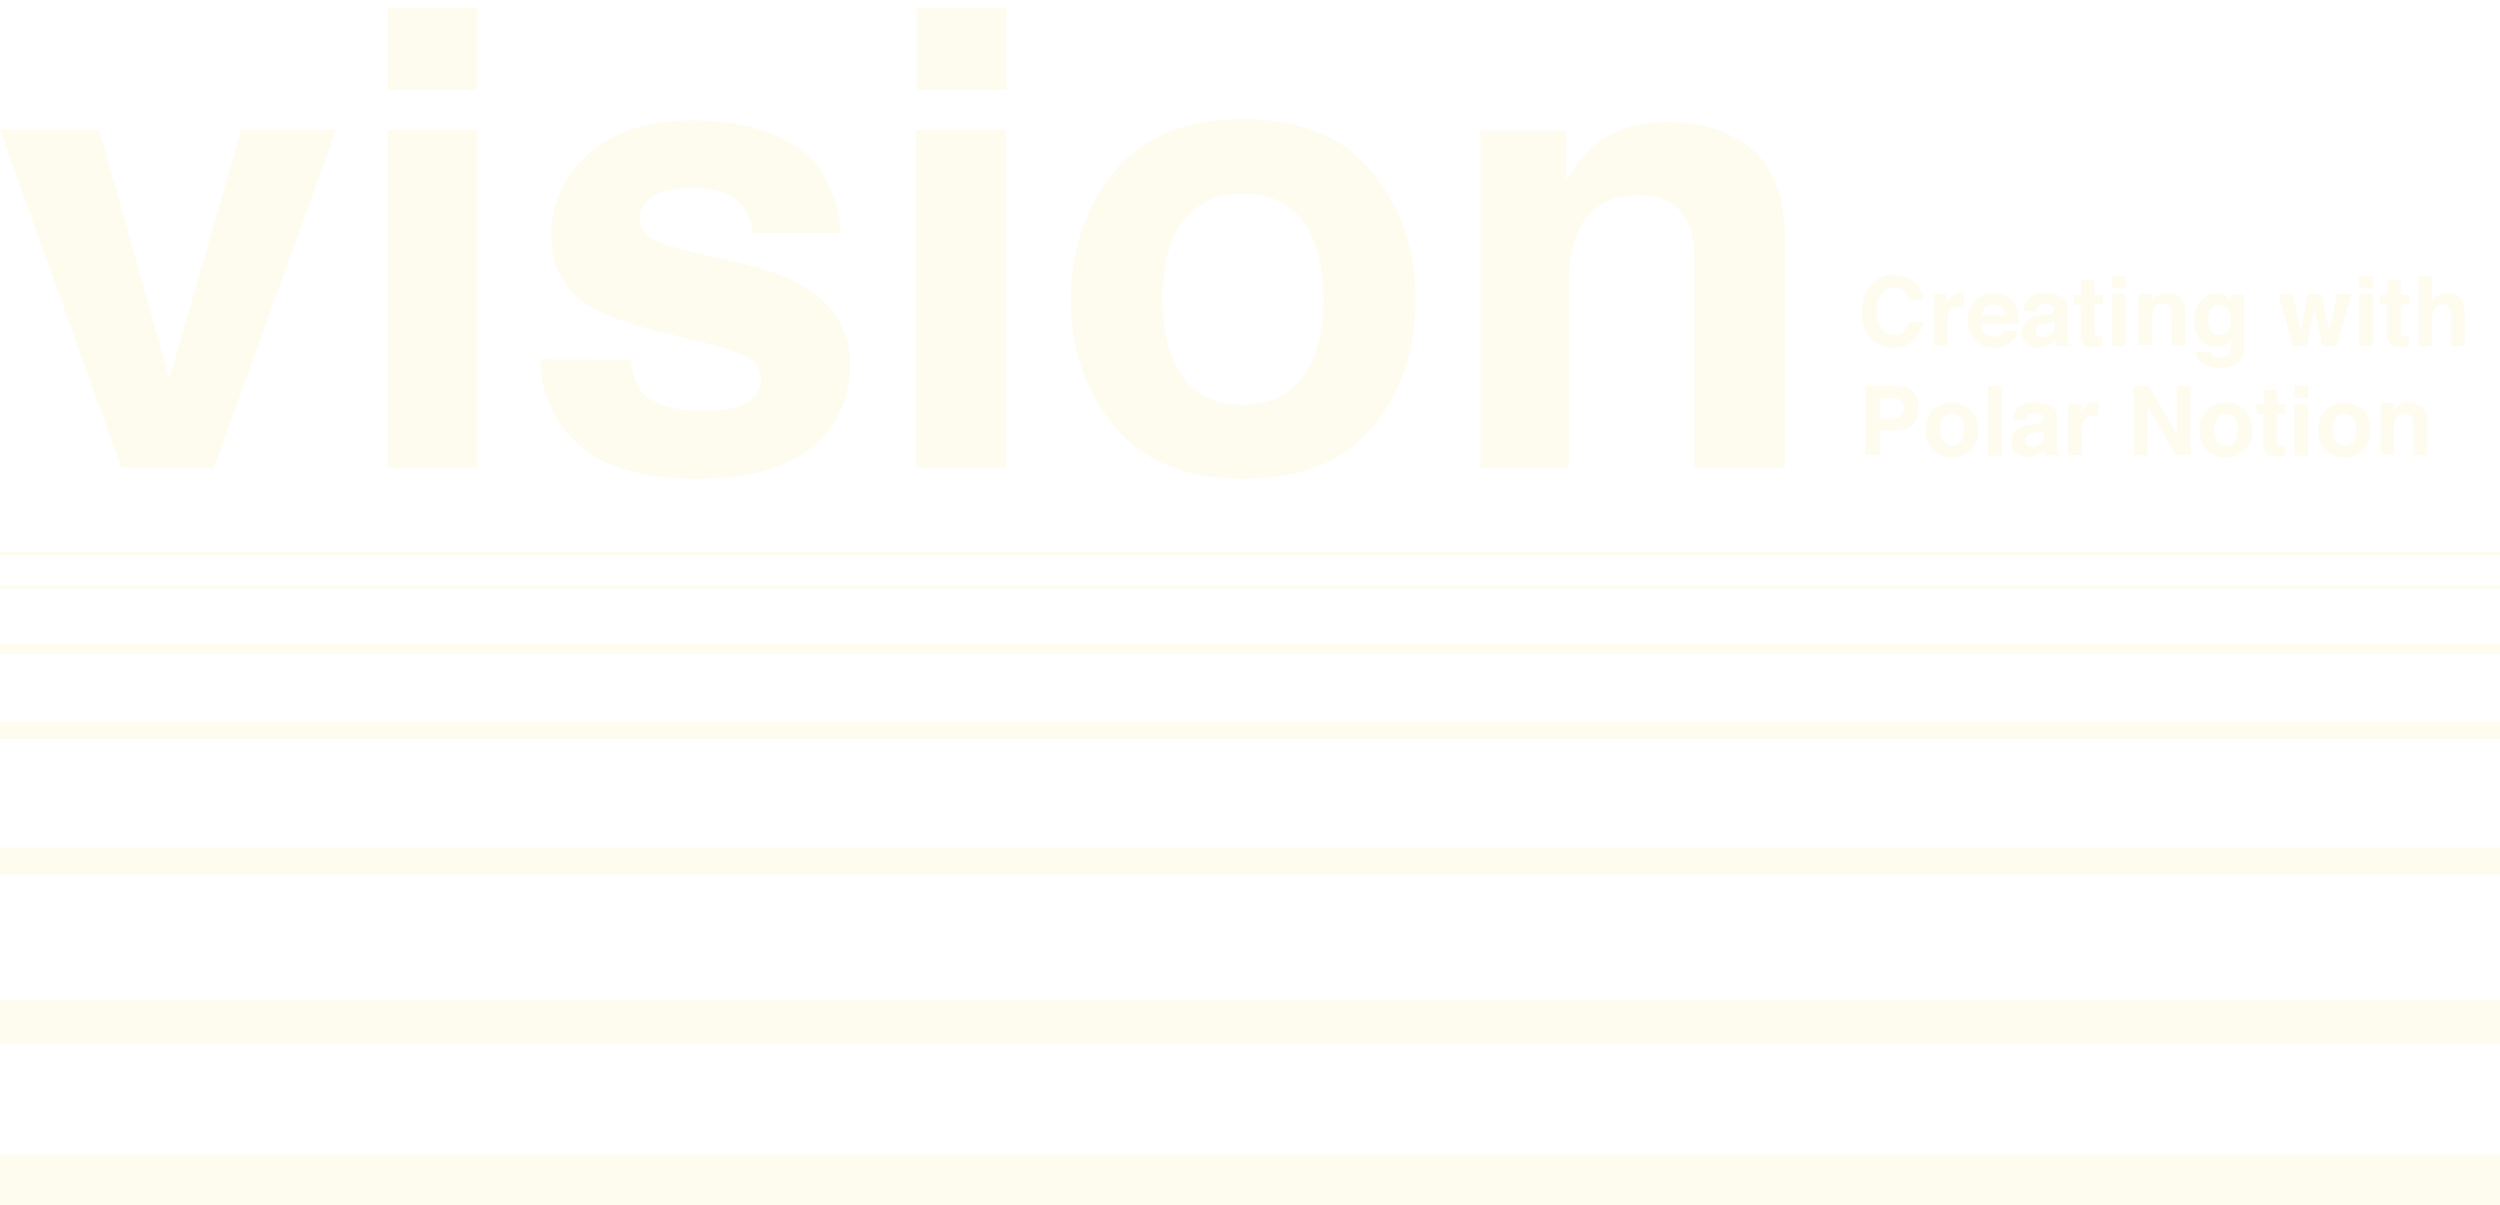
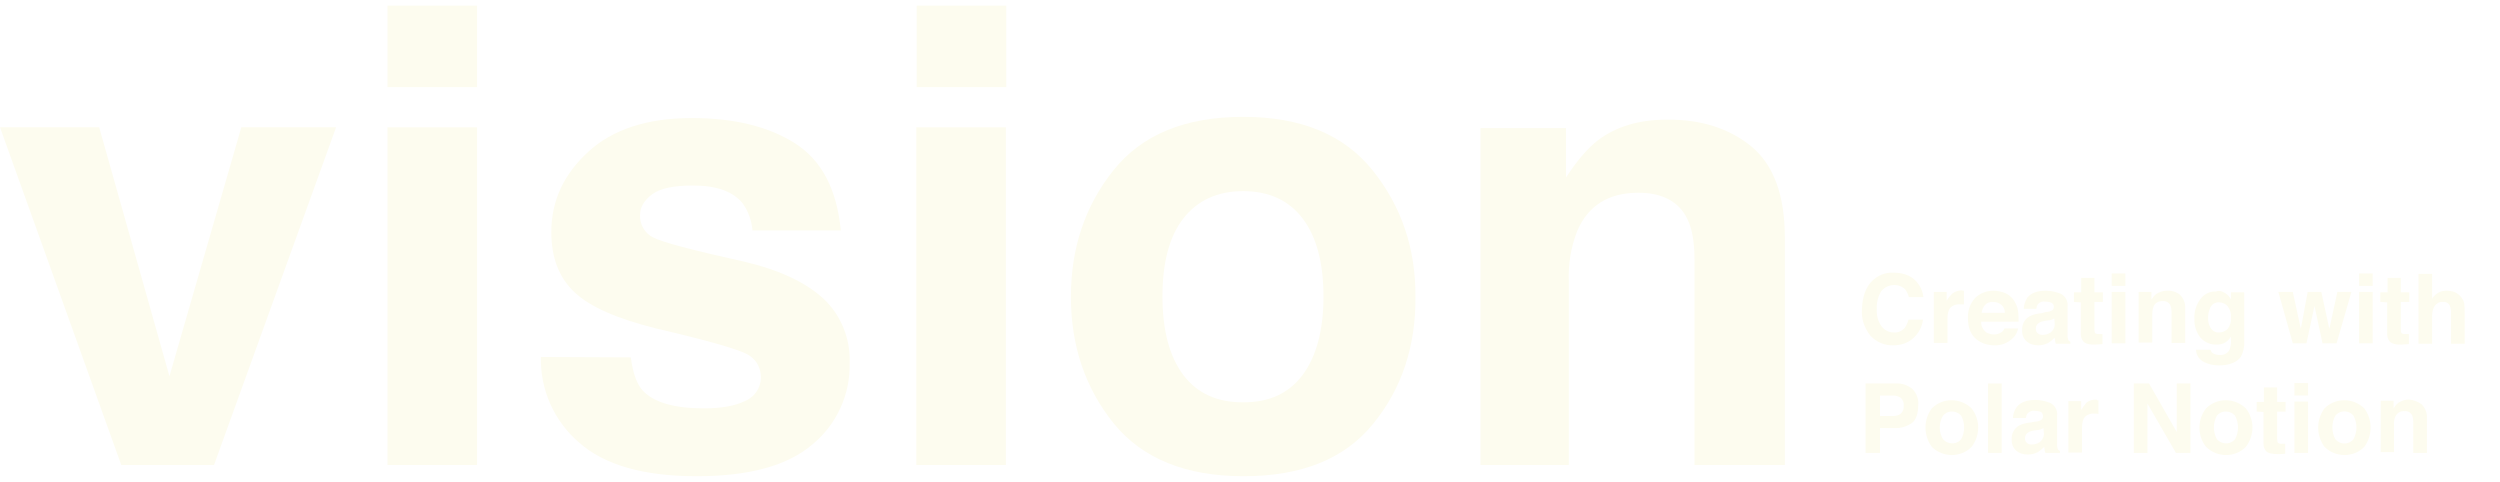
- <svg xmlns="http://www.w3.org/2000/svg" version="1.1" id="Layer_1" x="0px" y="0px" viewBox="0 0 622.6 300" style="enable-background:new 0 0 622.6 300;" xml:space="preserve">
+ <svg xmlns="http://www.w3.org/2000/svg" version="1.1" id="Layer_1" x="0px" y="0px" viewBox="0 0 622.6 120" style="enable-background:new 0 0 622.6 120;" xml:space="preserve">
  <style type="text/css">
- 	.st0{fill:#FDFCEE;}
- 	.st1{fill:#FDFCEF;}
+ 	.st0{fill:#FDFCEF;}
</style>
  <g id="Layer_2_1_">
    <g id="Layer_1-2">
-       <rect y="287.5" class="st0" width="622.6" height="17.5" />
-       <rect y="249.1" class="st0" width="622.6" height="10.9" />
-       <rect y="211.1" class="st0" width="622.6" height="6.7" />
-       <rect y="179.8" class="st0" width="622.6" height="4.2" />
-       <rect y="160.4" class="st0" width="622.6" height="2.5" />
-       <rect y="145.8" class="st0" width="622.6" height="0.8" />
-       <rect y="137.4" class="st0" width="622.6" height="0.8" />
-       <path class="st1" d="M60.1,32.3h23.6l-30.4,84.1H30.2L0,32.3h24.7l17.5,62L60.1,32.3z" />
-       <path class="st1" d="M118.8,22.3H96.5V2h22.3L118.8,22.3z M96.5,32.3h22.3v84.1H96.5L96.5,32.3z" />
-       <path class="st1" d="M157.1,89.6c0.5,3.9,1.5,6.7,3,8.3c2.7,2.9,7.8,4.4,15.2,4.4c4.3,0,7.8-0.6,10.4-1.9c3.3-1.5,4.7-5.3,3.2-8.6    c-0.5-1.2-1.4-2.1-2.5-2.8c-2.1-1.3-9.7-3.5-23-6.6c-9.6-2.4-16.3-5.3-20.2-8.9c-3.9-3.6-5.9-8.6-5.9-15.1c0-7.8,3.1-14.4,9.2-20    s14.7-8.4,25.8-8.4c10.5,0,19.1,2.1,25.7,6.3s10.4,11.4,11.4,21.7h-22c-0.2-2.4-1-4.7-2.4-6.7c-2.4-3-6.5-4.5-12.4-4.5    c-4.8,0-8.2,0.7-10.2,2.2c-2,1.5-3,3.2-3,5.2c-0.1,2.3,1.2,4.5,3.2,5.5c2.2,1.2,9.8,3.2,22.9,6.1c8.8,2.1,15.3,5.2,19.7,9.3    c4.3,4.1,6.6,9.9,6.4,15.8c0.2,7.9-3.2,15.4-9.3,20.4c-6.2,5.3-15.8,7.9-28.8,7.9c-13.2,0-23-2.8-29.3-8.4    c-6.2-5.3-9.7-13.2-9.5-21.3L157.1,89.6z" />
-       <path class="st1" d="M250.6,22.3h-22.3V2h22.3V22.3z M228.2,32.3h22.3v84.1h-22.3V32.3z" />
-       <path class="st1" d="M342,106.1c-7.1,8.8-17.9,13.1-32.3,13.1s-25.2-4.4-32.3-13.1c-7.1-8.8-10.7-19.3-10.7-31.6    c0-12.1,3.5-22.6,10.6-31.5s17.9-13.3,32.3-13.3c14.5,0,25.2,4.5,32.3,13.4c7.1,8.9,10.7,19.4,10.6,31.5    C352.6,86.8,349.1,97.4,342,106.1z M324.4,94c3.4-4.6,5.2-11.1,5.2-19.5s-1.7-14.9-5.2-19.5c-3.4-4.5-8.4-6.8-14.8-6.8    s-11.4,2.3-14.9,6.8c-3.5,4.5-5.2,11-5.2,19.4s1.7,14.9,5.2,19.6c3.5,4.6,8.4,6.8,14.9,6.8S320.9,98.6,324.4,94z" />
-       <path class="st1" d="M436.2,37.1c5.5,4.6,8.3,12.1,8.3,22.7v56.6h-22.5V65.3c0-4.4-0.6-7.8-1.8-10.2c-2.1-4.3-6.2-6.5-12.2-6.5    c-7.4,0-12.5,3.2-15.2,9.5c-1.6,4.1-2.3,8.4-2.1,12.8v45.5h-22V32.5h21.3v12.3c2.8-4.3,5.5-7.4,8-9.3c4.5-3.4,10.2-5.1,17.1-5.1    C423.6,30.3,430.7,32.6,436.2,37.1z" />
-       <path class="st1" d="M466.2,70.6c1.4-1.4,3.3-2.2,5.3-2.1c2.9,0,5,1,6.3,2.9c0.7,1,1.1,2.1,1.2,3.2h-3.6c-0.2-0.7-0.5-1.3-0.9-1.9    c-1.5-1.5-4-1.5-5.6,0c-0.1,0.1-0.3,0.3-0.4,0.4c-0.8,1.4-1.2,2.9-1.1,4.5c-0.1,1.5,0.3,3.1,1.2,4.3c0.7,0.9,1.8,1.5,3,1.5    c1.1,0.1,2.1-0.4,2.8-1.2c0.4-0.6,0.7-1.3,0.9-2h3.6c-0.2,1.8-1.1,3.4-2.4,4.6c-1.3,1.2-3.1,1.8-4.9,1.8c-2.2,0.1-4.3-0.8-5.8-2.4    c-1.5-1.9-2.3-4.2-2.1-6.6C463.8,74.6,464.6,72.2,466.2,70.6z" />
-       <path class="st1" d="M488.8,73h0.3v3.4c-0.2,0-0.4,0-0.6,0h-0.4c-1.1-0.1-2.2,0.4-2.7,1.3c-0.3,0.7-0.4,1.5-0.4,2.2v6.1h-3.4V73.3    h3.2v2.2c0.4-0.7,0.8-1.2,1.4-1.8c0.7-0.5,1.6-0.8,2.4-0.8L488.8,73z" />
-       <path class="st1" d="M499.4,73.6c0.9,0.4,1.7,1.1,2.2,1.9c0.5,0.8,0.9,1.7,1,2.7c0.1,0.8,0.1,1.7,0.1,2.5h-9.3    c-0.1,1.1,0.5,2.1,1.3,2.7c0.6,0.3,1.2,0.5,1.9,0.5c0.7,0,1.3-0.2,1.9-0.6c0.3-0.2,0.5-0.5,0.7-0.9h3.4c-0.2,0.9-0.6,1.7-1.2,2.3    c-1.3,1.3-3,2-4.8,1.9c-1.6,0-3.2-0.5-4.5-1.6c-1.3-1.1-2-2.8-2-5.1c-0.1-1.9,0.5-3.7,1.8-5.1c1.2-1.2,2.9-1.8,4.6-1.8    C497.4,73,498.4,73.2,499.4,73.6z M494.4,76.5c-0.5,0.5-0.8,1.3-0.9,2h5.8c0-0.8-0.3-1.5-0.9-2c-0.6-0.5-1.3-0.7-2-0.7    C495.6,75.7,494.9,76,494.4,76.5L494.4,76.5z" />
-       <path class="st1" d="M509.5,78.3c0.5,0,0.9-0.1,1.3-0.3c0.4-0.1,0.7-0.5,0.7-1c0-0.4-0.2-0.8-0.6-1c-0.5-0.2-1.1-0.3-1.6-0.3    c-0.6-0.1-1.3,0.1-1.7,0.6c-0.3,0.3-0.4,0.7-0.5,1.2H504c0-1,0.4-2,0.9-2.8c0.9-1.1,2.4-1.7,4.6-1.7c1.3,0,2.6,0.3,3.8,0.8    c1.1,0.6,1.8,1.9,1.6,3.2v5.9c0,0.4,0,0.9,0,1.5c0,0.3,0.1,0.6,0.2,0.9c0.1,0.2,0.3,0.3,0.5,0.4v0.5H512c-0.1-0.2-0.2-0.5-0.2-0.7    c0-0.3-0.1-0.5-0.1-0.8c-0.5,0.5-1,0.9-1.6,1.3c-0.8,0.4-1.6,0.6-2.5,0.6c-1.1,0-2.1-0.3-2.9-1c-0.8-0.7-1.2-1.8-1.1-2.8    c-0.1-1.4,0.6-2.7,1.8-3.4c0.9-0.5,2-0.7,3-0.8L509.5,78.3z M511.6,79.9c-0.2,0.1-0.4,0.2-0.6,0.3c-0.3,0.1-0.6,0.2-0.9,0.2    l-0.8,0.1c-0.5,0.1-1.1,0.2-1.5,0.5c-0.5,0.3-0.8,0.8-0.8,1.4c0,0.5,0.1,0.9,0.5,1.2c0.3,0.3,0.8,0.4,1.2,0.4c0.7,0,1.4-0.2,2-0.6    c0.7-0.6,1.1-1.4,1-2.3L511.6,79.9z" />
-       <path class="st1" d="M516.5,75.8v-2.4h1.8v-3.6h3.3v3.6h2.1v2.4h-2.1v6.8c0,0.3,0,0.7,0.2,1c0.4,0.2,0.8,0.2,1.2,0.2h0.3h0.3v2.5    l-1.6,0.1c-1.6,0.1-2.7-0.2-3.2-0.8c-0.4-0.5-0.6-1.1-0.6-1.8v-7.9H516.5z" />
-       <path class="st1" d="M529.3,71.8h-3.4v-3.1h3.4V71.8z M525.9,73.3h3.4v12.8h-3.4V73.3z" />
-       <path class="st1" d="M542.9,74c0.9,0.9,1.4,2.2,1.3,3.4v8.6h-3.4v-7.8c0-0.5-0.1-1.1-0.3-1.6c-0.4-0.7-1.1-1.1-1.9-1    c-1-0.1-2,0.5-2.3,1.4c-0.2,0.6-0.3,1.3-0.3,2v6.9h-3.4V73.3h3.2v1.9c0.3-0.5,0.7-1,1.2-1.4c0.8-0.5,1.7-0.8,2.6-0.8    C540.8,72.9,542,73.3,542.9,74z" />
-       <path class="st1" d="M553.6,73.3c0.9,0.4,1.6,1,2,1.9v-1.8h3.3v12.2c0.1,1.3-0.2,2.6-0.8,3.8c-1,1.4-2.8,2.2-5.5,2.2    c-1.4,0-2.8-0.3-4-1c-1-0.6-1.7-1.7-1.7-2.9h3.6c0.1,0.3,0.2,0.6,0.5,0.8c0.5,0.4,1.2,0.5,1.8,0.5c1,0.1,1.9-0.4,2.4-1.2    c0.3-0.8,0.5-1.7,0.4-2.6v-0.8c-0.7,1.3-2.1,2.1-3.6,2c-1.5,0.1-3-0.6-4-1.7c-1-1.3-1.6-3-1.5-4.7c-0.1-1.7,0.4-3.4,1.4-4.8    c0.9-1.3,2.4-2.1,4-2C552.5,72.9,553.1,73.1,553.6,73.3z M554.8,82.5c0.6-0.8,0.9-1.8,0.8-2.8c0.1-1-0.2-2-0.8-2.8    c-0.5-0.6-1.3-1-2.1-1c-1.1-0.1-2.1,0.6-2.4,1.7c-0.3,0.7-0.4,1.4-0.4,2.2c0,0.7,0.1,1.4,0.4,2c0.4,1,1.3,1.7,2.4,1.6    C553.5,83.4,554.3,83,554.8,82.5z" />
-       <path class="st1" d="M574.7,73.3h3.4l2,9.2l2-9.2h3.5l-3.7,12.8h-3.5l-2-9.3l-2,9.3H571l-3.6-12.8h3.6l2,9.2L574.7,73.3z" />
-       <path class="st1" d="M590.9,71.8h-3.4v-3.1h3.4V71.8z M587.5,73.3h3.4v12.8h-3.4V73.3z" />
-       <path class="st1" d="M592.8,75.8v-2.4h1.8v-3.6h3.3v3.6h2.1v2.4h-2.1v6.8c0,0.3,0,0.7,0.2,1c0.4,0.2,0.8,0.2,1.2,0.2h0.3h0.3v2.5    l-1.6,0.1c-1.6,0.1-2.7-0.2-3.2-0.8c-0.4-0.5-0.6-1.1-0.6-1.8v-7.9H592.8z" />
-       <path class="st1" d="M611.4,73.4c0.6,0.3,1.2,0.7,1.6,1.3c0.3,0.4,0.6,0.9,0.7,1.5c0.1,0.8,0.1,1.7,0.1,2.5v7.5h-3.4v-7.8    c0-0.6-0.1-1.2-0.3-1.7c-0.3-0.6-1-1-1.7-0.9c-0.8-0.1-1.5,0.3-2,0.9c-0.5,0.7-0.7,1.6-0.7,2.5v7h-3.4V68.8h3.4V75    c0.4-0.7,1-1.2,1.7-1.6c0.6-0.3,1.3-0.4,2-0.4C610,73,610.7,73.1,611.4,73.4z" />
-       <path class="st1" d="M476.2,105.9c-1.3,0.9-2.8,1.4-4.4,1.3h-3.6v6.2h-3.6V96.1h7.5c1.5-0.1,2.9,0.4,4.1,1.3    c1.1,1.1,1.7,2.6,1.5,4.2C477.7,103.6,477.2,105.1,476.2,105.9z M473.4,99.7c-0.6-0.4-1.2-0.6-1.9-0.6h-3.3v5.1h3.3    c0.7,0,1.4-0.2,1.9-0.6c0.5-0.5,0.8-1.3,0.7-2C474.2,100.9,473.9,100.2,473.4,99.7L473.4,99.7z" />
-       <path class="st1" d="M491,111.9c-2.7,2.7-7.1,2.7-9.9,0c-2.1-2.9-2.1-6.8,0-9.6c2.7-2.7,7.1-2.7,9.9,0    C493.2,105.1,493.2,109,491,111.9z M488.4,110c1-1.8,1-4.1,0-5.9c-1.1-1.2-3-1.4-4.2-0.3c-0.1,0.1-0.2,0.2-0.3,0.3    c-1.1,1.8-1.1,4.1,0,5.9c1.1,1.2,3,1.4,4.2,0.3C488.2,110.2,488.3,110.1,488.4,110z" />
-       <path class="st1" d="M498.5,113.4h-3.4V96.1h3.4V113.4z" />
-       <path class="st1" d="M506.8,105.6c0.5,0,0.9-0.1,1.3-0.3c0.4-0.1,0.7-0.5,0.7-1c0-0.4-0.2-0.9-0.5-1.1c-0.5-0.2-1.1-0.3-1.6-0.3    c-0.6-0.1-1.3,0.2-1.7,0.6c-0.3,0.3-0.4,0.8-0.5,1.2h-3.2c0-1,0.4-2,1-2.8c0.9-1.1,2.4-1.7,4.6-1.7c1.3,0,2.6,0.3,3.8,0.8    c1.1,0.6,1.8,1.9,1.6,3.2v5.9c0,0.4,0,0.9,0,1.5c0,0.3,0.1,0.6,0.2,0.9c0.1,0.2,0.3,0.3,0.5,0.4v0.5h-3.6    c-0.1-0.2-0.2-0.5-0.2-0.7c0-0.3-0.1-0.5-0.1-0.8c-0.5,0.5-1,0.9-1.6,1.3c-0.8,0.4-1.6,0.6-2.5,0.6c-1.1,0-2.1-0.3-2.9-1    c-0.8-0.7-1.2-1.8-1.1-2.8c-0.1-1.4,0.6-2.7,1.8-3.4c0.9-0.5,2-0.7,3-0.8L506.8,105.6z M508.9,107.2c-0.2,0.1-0.4,0.2-0.6,0.3    c-0.3,0.1-0.6,0.2-0.9,0.2l-0.8,0.1c-0.5,0.1-1.1,0.2-1.5,0.5c-0.5,0.3-0.8,0.8-0.8,1.4c0,0.5,0.1,0.9,0.5,1.2    c0.3,0.3,0.7,0.4,1.2,0.4c0.7,0,1.4-0.2,2-0.6c0.7-0.6,1.1-1.4,1-2.3L508.9,107.2z" />
-       <path class="st1" d="M522.3,100.3h0.3v3.4l-0.6-0.1h-0.4c-1.1-0.1-2.2,0.4-2.7,1.3c-0.3,0.7-0.4,1.5-0.4,2.3v6.1h-3.4v-12.8h3.2    v2.2c0.4-0.7,0.8-1.2,1.3-1.8c0.7-0.6,1.6-0.8,2.5-0.8L522.3,100.3z" />
-       <path class="st1" d="M531.4,96.1h3.8l6.9,12.1V96.1h3.4v17.3h-3.6l-7.1-12.3v12.3h-3.4V96.1z" />
-       <path class="st1" d="M559.3,111.9c-2.7,2.7-7.1,2.7-9.9,0c-2.2-2.8-2.2-6.8,0-9.6c2.7-2.7,7.1-2.7,9.9,0    C561.5,105.1,561.5,109,559.3,111.9z M556.6,110c1-1.8,1-4.1,0-5.9c-1.1-1.2-3-1.4-4.2-0.3c-0.1,0.1-0.2,0.2-0.3,0.3    c-1,1.8-1,4.1,0,5.9c1.1,1.2,3,1.4,4.2,0.3C556.4,110.2,556.5,110.1,556.6,110z" />
-       <path class="st1" d="M562,103.1v-2.4h1.8v-3.6h3.3v3.6h2.1v2.4h-2.1v6.8c0,0.5,0.1,0.8,0.2,1c0.4,0.2,0.8,0.3,1.2,0.2h0.3h0.3v2.5    l-1.6,0.1c-1.6,0-2.7-0.2-3.2-0.8c-0.4-0.5-0.6-1.1-0.6-1.8v-7.9L562,103.1z" />
-       <path class="st1" d="M574.8,99.1h-3.4V96h3.4V99.1z M571.4,100.6h3.4v12.8h-3.4V100.6z" />
-       <path class="st1" d="M588.8,111.9c-2.7,2.7-7.1,2.7-9.9,0c-2.1-2.9-2.1-6.8,0-9.6c2.7-2.7,7.1-2.7,9.9,0    C590.9,105.1,590.9,109,588.8,111.9z M586.1,110c1-1.8,1-4.1,0-5.9c-1.1-1.3-3-1.4-4.2-0.3c-0.1,0.1-0.2,0.2-0.3,0.3    c-1,1.8-1,4.1,0,5.9c1.1,1.3,3,1.4,4.2,0.3C585.9,110.2,586,110.1,586.1,110z" />
-       <path class="st1" d="M603.1,101.3c0.9,0.9,1.4,2.2,1.3,3.5v8.6h-3.4v-7.8c0-0.5-0.1-1.1-0.3-1.6c-0.4-0.7-1.1-1.1-1.9-1    c-1-0.1-1.9,0.5-2.3,1.4c-0.2,0.6-0.4,1.3-0.3,1.9v6.9h-3.3v-12.8h3.2v1.9c0.3-0.5,0.7-1,1.2-1.4c0.8-0.5,1.7-0.8,2.6-0.8    C601,100.2,602.2,100.6,603.1,101.3z" />
+       <path class="st0" d="M60.1,31.7h23.6l-30.4,84.1H30.2L0,31.7h24.7l17.5,62L60.1,31.7z" />
+       <path class="st0" d="M118.8,21.7H96.5V1.4h22.3V21.7z M96.5,31.7h22.3v84.1H96.5V31.7z" />
+       <path class="st0" d="M157.1,89c0.5,3.9,1.5,6.7,3,8.3c2.7,2.9,7.8,4.4,15.2,4.4c4.3,0,7.8-0.6,10.4-1.9c3.3-1.5,4.7-5.3,3.2-8.6    c-0.5-1.2-1.4-2.1-2.5-2.8c-2.1-1.3-9.7-3.5-23-6.6c-9.6-2.4-16.3-5.3-20.2-8.9s-5.9-8.6-5.9-15.1c0-7.8,3.1-14.4,9.2-20    s14.7-8.4,25.8-8.4c10.5,0,19.1,2.1,25.7,6.3s10.4,11.4,11.4,21.7h-22c-0.2-2.4-1-4.7-2.4-6.7c-2.4-3-6.5-4.5-12.4-4.5    c-4.8,0-8.2,0.7-10.2,2.2s-3,3.2-3,5.2c-0.1,2.3,1.2,4.5,3.2,5.5c2.2,1.2,9.8,3.2,22.9,6.1c8.8,2.1,15.3,5.2,19.7,9.3    c4.3,4.1,6.6,9.9,6.4,15.8c0.2,7.9-3.2,15.4-9.3,20.4c-6.2,5.3-15.8,7.9-28.8,7.9c-13.2,0-23-2.8-29.3-8.4    c-6.2-5.3-9.7-13.2-9.5-21.3L157.1,89z" />
+       <path class="st0" d="M250.6,21.7h-22.3V1.4h22.3V21.7z M228.2,31.7h22.3v84.1h-22.3V31.7z" />
+       <path class="st0" d="M342,105.5c-7.1,8.8-17.9,13.1-32.3,13.1s-25.2-4.4-32.3-13.1c-7.1-8.8-10.7-19.3-10.7-31.6    c0-12.1,3.5-22.6,10.6-31.5s17.9-13.3,32.3-13.3c14.5,0,25.2,4.5,32.3,13.4c7.1,8.9,10.7,19.4,10.6,31.5    C352.6,86.2,349.1,96.8,342,105.5z M324.4,93.4c3.4-4.6,5.2-11.1,5.2-19.5s-1.7-14.9-5.2-19.5c-3.4-4.5-8.4-6.8-14.8-6.8    s-11.4,2.3-14.9,6.8s-5.2,11-5.2,19.4s1.7,14.9,5.2,19.6c3.5,4.6,8.4,6.8,14.9,6.8S320.9,98,324.4,93.4z" />
+       <path class="st0" d="M436.2,36.5c5.5,4.6,8.3,12.1,8.3,22.7v56.6H422V64.7c0-4.4-0.6-7.8-1.8-10.2C418.1,50.2,414,48,408,48    c-7.4,0-12.5,3.2-15.2,9.5c-1.6,4.1-2.3,8.4-2.1,12.8v45.5h-22V31.9H390v12.3c2.8-4.3,5.5-7.4,8-9.3c4.5-3.4,10.2-5.1,17.1-5.1    C423.6,29.7,430.7,32,436.2,36.5z" />
+       <path class="st0" d="M466.2,70c1.4-1.4,3.3-2.2,5.3-2.1c2.9,0,5,1,6.3,2.9c0.7,1,1.1,2.1,1.2,3.2h-3.6c-0.2-0.7-0.5-1.3-0.9-1.9    c-1.5-1.5-4-1.5-5.6,0c-0.1,0.1-0.3,0.3-0.4,0.4c-0.8,1.4-1.2,2.9-1.1,4.5c-0.1,1.5,0.3,3.1,1.2,4.3c0.7,0.9,1.8,1.5,3,1.5    c1.1,0.1,2.1-0.4,2.8-1.2c0.4-0.6,0.7-1.3,0.9-2h3.6c-0.2,1.8-1.1,3.4-2.4,4.6s-3.1,1.8-4.9,1.8c-2.2,0.1-4.3-0.8-5.8-2.4    c-1.5-1.9-2.3-4.2-2.1-6.6C463.8,74,464.6,71.6,466.2,70z" />
+       <path class="st0" d="M488.8,72.4h0.3v3.4c-0.2,0-0.4,0-0.6,0h-0.4c-1.1-0.1-2.2,0.4-2.7,1.3c-0.3,0.7-0.4,1.5-0.4,2.2v6.1h-3.4    V72.7h3.2v2.2c0.4-0.7,0.8-1.2,1.4-1.8c0.7-0.5,1.6-0.8,2.4-0.8L488.8,72.4z" />
+       <path class="st0" d="M499.4,73c0.9,0.4,1.7,1.1,2.2,1.9s0.9,1.7,1,2.7c0.1,0.8,0.1,1.7,0.1,2.5h-9.3c-0.1,1.1,0.5,2.1,1.3,2.7    c0.6,0.3,1.2,0.5,1.9,0.5c0.7,0,1.3-0.2,1.9-0.6c0.3-0.2,0.5-0.5,0.7-0.9h3.4c-0.2,0.9-0.6,1.7-1.2,2.3c-1.3,1.3-3,2-4.8,1.9    c-1.6,0-3.2-0.5-4.5-1.6s-2-2.8-2-5.1c-0.1-1.9,0.5-3.7,1.8-5.1c1.2-1.2,2.9-1.8,4.6-1.8C497.4,72.4,498.4,72.6,499.4,73z     M494.4,75.9c-0.5,0.5-0.8,1.3-0.9,2h5.8c0-0.8-0.3-1.5-0.9-2s-1.3-0.7-2-0.7C495.6,75.1,494.9,75.4,494.4,75.9L494.4,75.9z" />
+       <path class="st0" d="M509.5,77.7c0.5,0,0.9-0.1,1.3-0.3c0.4-0.1,0.7-0.5,0.7-1c0-0.4-0.2-0.8-0.6-1c-0.5-0.2-1.1-0.3-1.6-0.3    c-0.6-0.1-1.3,0.1-1.7,0.6c-0.3,0.3-0.4,0.7-0.5,1.2H504c0-1,0.4-2,0.9-2.8c0.9-1.1,2.4-1.7,4.6-1.7c1.3,0,2.6,0.3,3.8,0.8    c1.1,0.6,1.8,1.9,1.6,3.2v5.9c0,0.4,0,0.9,0,1.5c0,0.3,0.1,0.6,0.2,0.9c0.1,0.2,0.3,0.3,0.5,0.4v0.5H512c-0.1-0.2-0.2-0.5-0.2-0.7    c0-0.3-0.1-0.5-0.1-0.8c-0.5,0.5-1,0.9-1.6,1.3c-0.8,0.4-1.6,0.6-2.5,0.6c-1.1,0-2.1-0.3-2.9-1s-1.2-1.8-1.1-2.8    c-0.1-1.4,0.6-2.7,1.8-3.4c0.9-0.5,2-0.7,3-0.8L509.5,77.7z M511.6,79.3c-0.2,0.1-0.4,0.2-0.6,0.3c-0.3,0.1-0.6,0.2-0.9,0.2    l-0.8,0.1c-0.5,0.1-1.1,0.2-1.5,0.5c-0.5,0.3-0.8,0.8-0.8,1.4c0,0.5,0.1,0.9,0.5,1.2c0.3,0.3,0.8,0.4,1.2,0.4c0.7,0,1.4-0.2,2-0.6    c0.7-0.6,1.1-1.4,1-2.3L511.6,79.3z" />
+       <path class="st0" d="M516.5,75.2v-2.4h1.8v-3.6h3.3v3.6h2.1v2.4h-2.1V82c0,0.3,0,0.7,0.2,1c0.4,0.2,0.8,0.2,1.2,0.2h0.3h0.3v2.5    l-1.6,0.1c-1.6,0.1-2.7-0.2-3.2-0.8c-0.4-0.5-0.6-1.1-0.6-1.8v-7.9L516.5,75.2L516.5,75.2z" />
+       <path class="st0" d="M529.3,71.2h-3.4v-3.1h3.4V71.2z M525.9,72.7h3.4v12.8h-3.4V72.7z" />
+       <path class="st0" d="M542.9,73.4c0.9,0.9,1.4,2.2,1.3,3.4v8.6h-3.4v-7.8c0-0.5-0.1-1.1-0.3-1.6c-0.4-0.7-1.1-1.1-1.9-1    c-1-0.1-2,0.5-2.3,1.4c-0.2,0.6-0.3,1.3-0.3,2v6.9h-3.4V72.7h3.2v1.9c0.3-0.5,0.7-1,1.2-1.4c0.8-0.5,1.7-0.8,2.6-0.8    C540.8,72.3,542,72.7,542.9,73.4z" />
+       <path class="st0" d="M553.6,72.7c0.9,0.4,1.6,1,2,1.9v-1.8h3.3V85c0.1,1.3-0.2,2.6-0.8,3.8c-1,1.4-2.8,2.2-5.5,2.2    c-1.4,0-2.8-0.3-4-1c-1-0.6-1.7-1.7-1.7-2.9h3.6c0.1,0.3,0.2,0.6,0.5,0.8c0.5,0.4,1.2,0.5,1.8,0.5c1,0.1,1.9-0.4,2.4-1.2    c0.3-0.8,0.5-1.7,0.4-2.6v-0.8c-0.7,1.3-2.1,2.1-3.6,2c-1.5,0.1-3-0.6-4-1.7c-1-1.3-1.6-3-1.5-4.7c-0.1-1.7,0.4-3.4,1.4-4.8    c0.9-1.3,2.4-2.1,4-2C552.5,72.3,553.1,72.5,553.6,72.7z M554.8,81.9c0.6-0.8,0.9-1.8,0.8-2.8c0.1-1-0.2-2-0.8-2.8    c-0.5-0.6-1.3-1-2.1-1c-1.1-0.1-2.1,0.6-2.4,1.7c-0.3,0.7-0.4,1.4-0.4,2.2c0,0.7,0.1,1.4,0.4,2c0.4,1,1.3,1.7,2.4,1.6    C553.5,82.8,554.3,82.4,554.8,81.9z" />
+       <path class="st0" d="M574.7,72.7h3.4l2,9.2l2-9.2h3.5l-3.7,12.8h-3.5l-2-9.3l-2,9.3H571l-3.6-12.8h3.6l2,9.2L574.7,72.7z" />
+       <path class="st0" d="M590.9,71.2h-3.4v-3.1h3.4V71.2z M587.5,72.7h3.4v12.8h-3.4V72.7z" />
+       <path class="st0" d="M592.8,75.2v-2.4h1.8v-3.6h3.3v3.6h2.1v2.4h-2.1V82c0,0.3,0,0.7,0.2,1c0.4,0.2,0.8,0.2,1.2,0.2h0.3h0.3v2.5    l-1.6,0.1c-1.6,0.1-2.7-0.2-3.2-0.8c-0.4-0.5-0.6-1.1-0.6-1.8v-7.9L592.8,75.2L592.8,75.2z" />
+       <path class="st0" d="M611.4,72.8c0.6,0.3,1.2,0.7,1.6,1.3c0.3,0.4,0.6,0.9,0.7,1.5c0.1,0.8,0.1,1.7,0.1,2.5v7.5h-3.4v-7.8    c0-0.6-0.1-1.2-0.3-1.7c-0.3-0.6-1-1-1.7-0.9c-0.8-0.1-1.5,0.3-2,0.9c-0.5,0.7-0.7,1.6-0.7,2.5v7h-3.4V68.2h3.4v6.2    c0.4-0.7,1-1.2,1.7-1.6c0.6-0.3,1.3-0.4,2-0.4C610,72.4,610.7,72.5,611.4,72.8z" />
+       <path class="st0" d="M476.2,105.3c-1.3,0.9-2.8,1.4-4.4,1.3h-3.6v6.2h-3.6V95.5h7.5c1.5-0.1,2.9,0.4,4.1,1.3    c1.1,1.1,1.7,2.6,1.5,4.2C477.7,103,477.2,104.5,476.2,105.3z M473.4,99.1c-0.6-0.4-1.2-0.6-1.9-0.6h-3.3v5.1h3.3    c0.7,0,1.4-0.2,1.9-0.6c0.5-0.5,0.8-1.3,0.7-2C474.2,100.3,473.9,99.6,473.4,99.1L473.4,99.1z" />
+       <path class="st0" d="M491,111.3c-2.7,2.7-7.1,2.7-9.9,0c-2.1-2.9-2.1-6.8,0-9.6c2.7-2.7,7.1-2.7,9.9,0    C493.2,104.5,493.2,108.4,491,111.3z M488.4,109.4c1-1.8,1-4.1,0-5.9c-1.1-1.2-3-1.4-4.2-0.3c-0.1,0.1-0.2,0.2-0.3,0.3    c-1.1,1.8-1.1,4.1,0,5.9c1.1,1.2,3,1.4,4.2,0.3C488.2,109.6,488.3,109.5,488.4,109.4z" />
+       <path class="st0" d="M498.5,112.8h-3.4V95.5h3.4V112.8z" />
+       <path class="st0" d="M506.8,105c0.5,0,0.9-0.1,1.3-0.3c0.4-0.1,0.7-0.5,0.7-1c0-0.4-0.2-0.9-0.5-1.1c-0.5-0.2-1.1-0.3-1.6-0.3    c-0.6-0.1-1.3,0.2-1.7,0.6c-0.3,0.3-0.4,0.8-0.5,1.2h-3.2c0-1,0.4-2,1-2.8c0.9-1.1,2.4-1.7,4.6-1.7c1.3,0,2.6,0.3,3.8,0.8    c1.1,0.6,1.8,1.9,1.6,3.2v5.9c0,0.4,0,0.9,0,1.5c0,0.3,0.1,0.6,0.2,0.9c0.1,0.2,0.3,0.3,0.5,0.4v0.5h-3.6    c-0.1-0.2-0.2-0.5-0.2-0.7c0-0.3-0.1-0.5-0.1-0.8c-0.5,0.5-1,0.9-1.6,1.3c-0.8,0.4-1.6,0.6-2.5,0.6c-1.1,0-2.1-0.3-2.9-1    s-1.2-1.8-1.1-2.8c-0.1-1.4,0.6-2.7,1.8-3.4c0.9-0.5,2-0.7,3-0.8L506.8,105z M508.9,106.6c-0.2,0.1-0.4,0.2-0.6,0.3    c-0.3,0.1-0.6,0.2-0.9,0.2l-0.8,0.1c-0.5,0.1-1.1,0.2-1.5,0.5c-0.5,0.3-0.8,0.8-0.8,1.4c0,0.5,0.1,0.9,0.5,1.2    c0.3,0.3,0.7,0.4,1.2,0.4c0.7,0,1.4-0.2,2-0.6c0.7-0.6,1.1-1.4,1-2.3L508.9,106.6z" />
+       <path class="st0" d="M522.3,99.7h0.3v3.4L522,103h-0.4c-1.1-0.1-2.2,0.4-2.7,1.3c-0.3,0.7-0.4,1.5-0.4,2.3v6.1h-3.4V99.9h3.2v2.2    c0.4-0.7,0.8-1.2,1.3-1.8c0.7-0.6,1.6-0.8,2.5-0.8L522.3,99.7z" />
+       <path class="st0" d="M531.4,95.5h3.8l6.9,12.1V95.5h3.4v17.3h-3.6l-7.1-12.3v12.3h-3.4L531.4,95.5L531.4,95.5z" />
+       <path class="st0" d="M559.3,111.3c-2.7,2.7-7.1,2.7-9.9,0c-2.2-2.8-2.2-6.8,0-9.6c2.7-2.7,7.1-2.7,9.9,0    C561.5,104.5,561.5,108.4,559.3,111.3z M556.6,109.4c1-1.8,1-4.1,0-5.9c-1.1-1.2-3-1.4-4.2-0.3c-0.1,0.1-0.2,0.2-0.3,0.3    c-1,1.8-1,4.1,0,5.9c1.1,1.2,3,1.4,4.2,0.3C556.4,109.6,556.5,109.5,556.6,109.4z" />
+       <path class="st0" d="M562,102.5v-2.4h1.8v-3.6h3.3v3.6h2.1v2.4h-2.1v6.8c0,0.5,0.1,0.8,0.2,1c0.4,0.2,0.8,0.3,1.2,0.2h0.3h0.3v2.5    l-1.6,0.1c-1.6,0-2.7-0.2-3.2-0.8c-0.4-0.5-0.6-1.1-0.6-1.8v-7.9L562,102.5z" />
+       <path class="st0" d="M574.8,98.5h-3.4v-3.1h3.4V98.5z M571.4,100h3.4v12.8h-3.4V100z" />
+       <path class="st0" d="M588.8,111.3c-2.7,2.7-7.1,2.7-9.9,0c-2.1-2.9-2.1-6.8,0-9.6c2.7-2.7,7.1-2.7,9.9,0    C590.9,104.5,590.9,108.4,588.8,111.3z M586.1,109.4c1-1.8,1-4.1,0-5.9c-1.1-1.3-3-1.4-4.2-0.3c-0.1,0.1-0.2,0.2-0.3,0.3    c-1,1.8-1,4.1,0,5.9c1.1,1.3,3,1.4,4.2,0.3C585.9,109.6,586,109.5,586.1,109.4z" />
+       <path class="st0" d="M603.1,100.7c0.9,0.9,1.4,2.2,1.3,3.5v8.6H601V105c0-0.5-0.1-1.1-0.3-1.6c-0.4-0.7-1.1-1.1-1.9-1    c-1-0.1-1.9,0.5-2.3,1.4c-0.2,0.6-0.4,1.3-0.3,1.9v6.9h-3.3V99.8h3.2v1.9c0.3-0.5,0.7-1,1.2-1.4c0.8-0.5,1.7-0.8,2.6-0.8    C601,99.6,602.2,100,603.1,100.7z" />
    </g>
  </g>
</svg>
